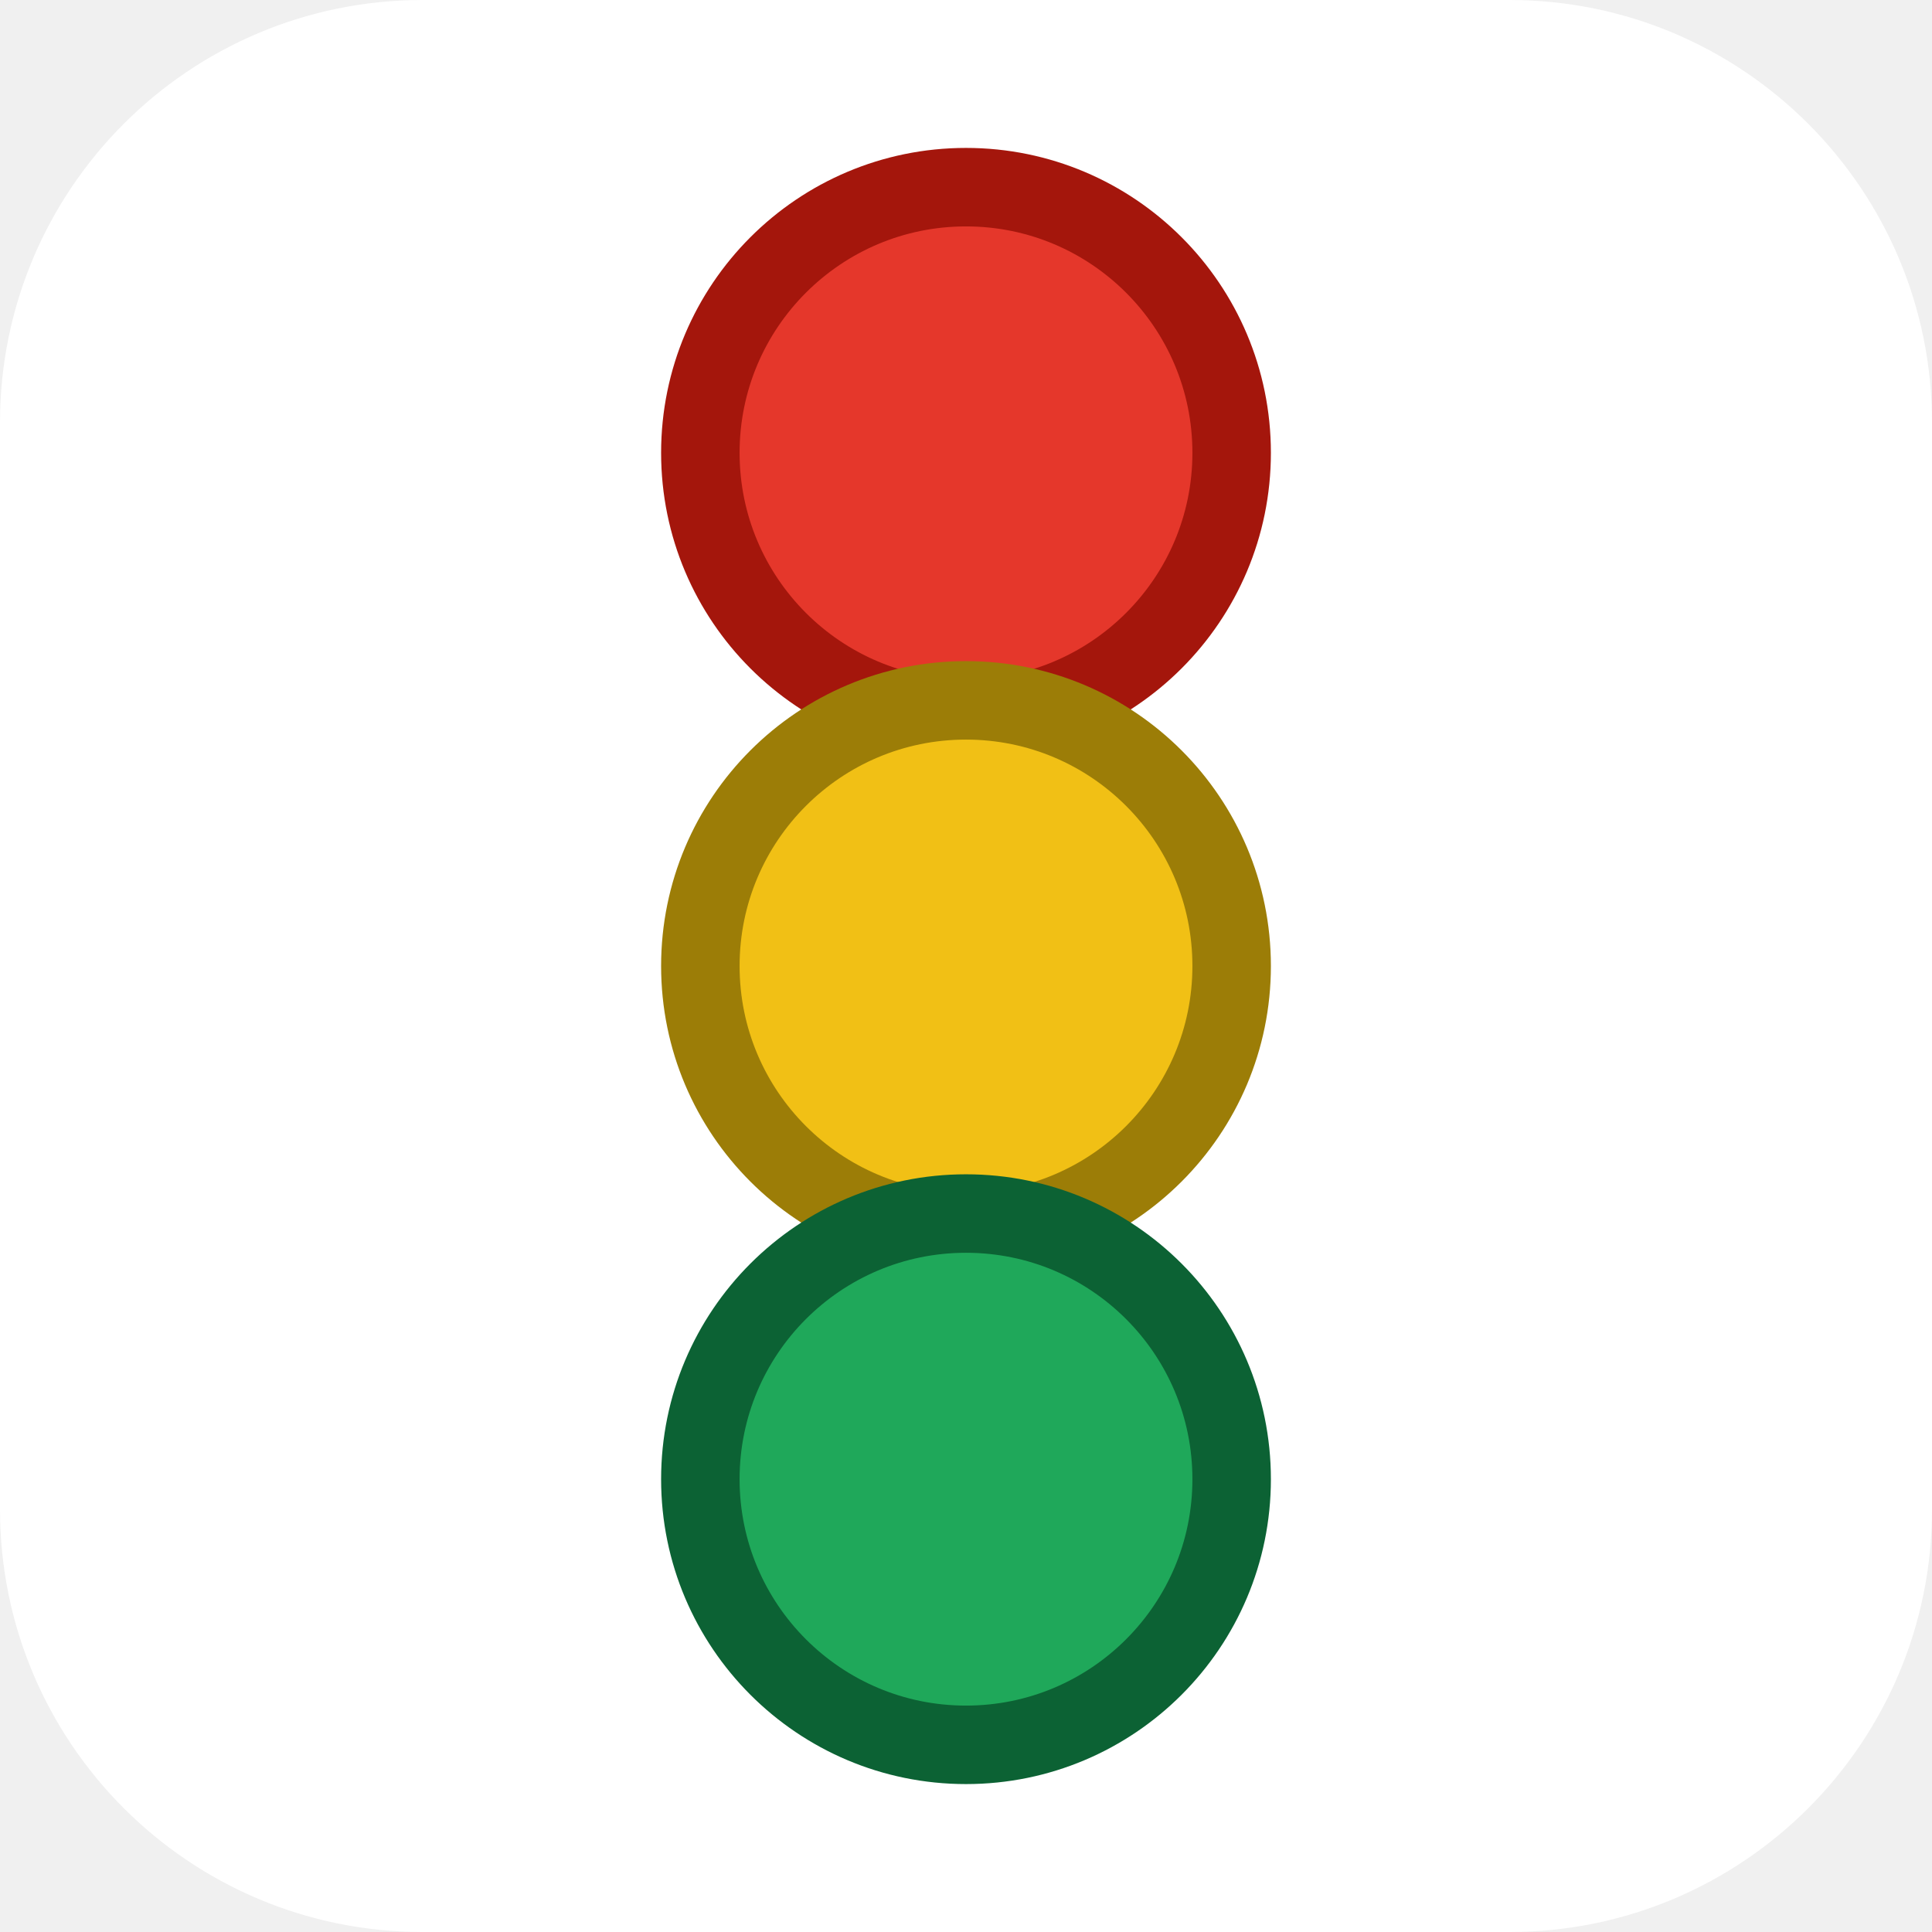
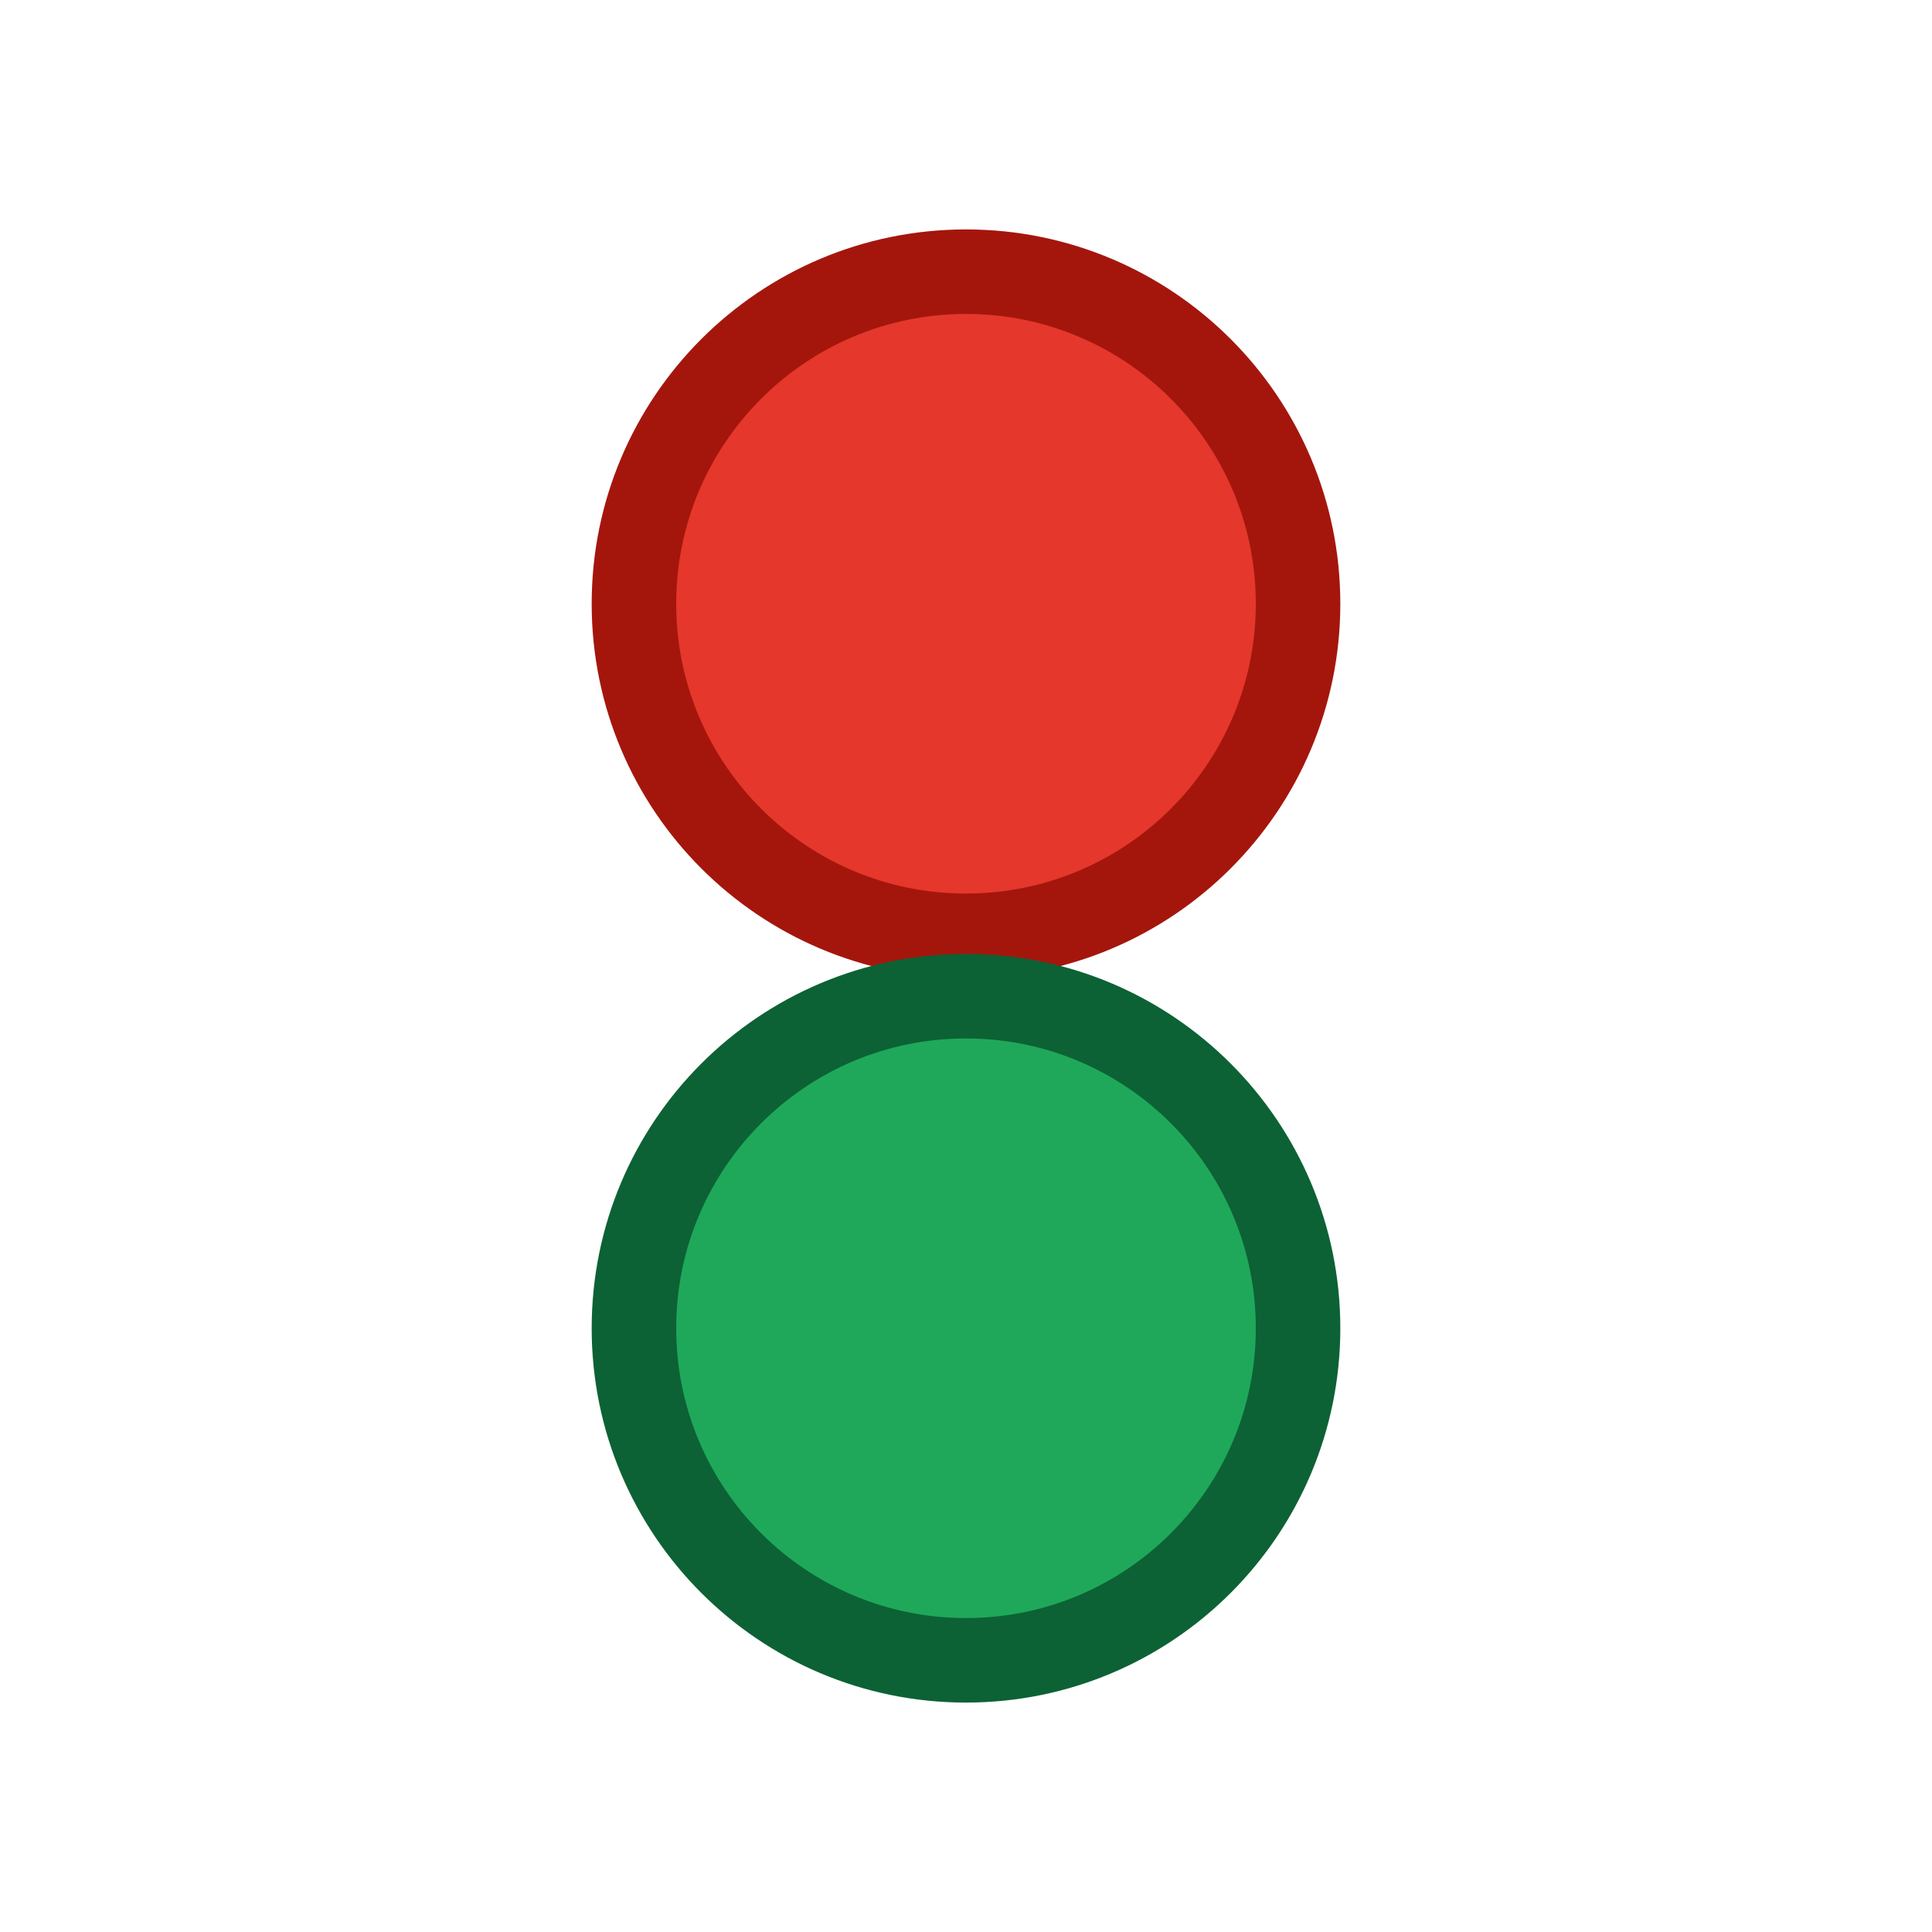
<svg xmlns="http://www.w3.org/2000/svg" viewBox="0 0 32 32">
-   <rect width="32" height="32" rx="7" fill="#ffffff" />
-   <circle cx="16" cy="7.5" r="4.4" fill="#e5372b" stroke="#a4160c" stroke-width="1.3" />
-   <circle cx="16" cy="16" r="4.4" fill="#f1c015" stroke="#9c7d07" stroke-width="1.3" />
-   <circle cx="16" cy="24.5" r="4.4" fill="#1fa85a" stroke="#0c6234" stroke-width="1.3" />
+   <rect width="32" height="32" fill="#ffffff" />
+   <circle cx="16" cy="10" r="5.5" fill="#e5372b" stroke="#a4160c" stroke-width="1.4" />
+   <circle cx="16" cy="22" r="5.5" fill="#1fa85a" stroke="#0c6234" stroke-width="1.4" />
</svg>
